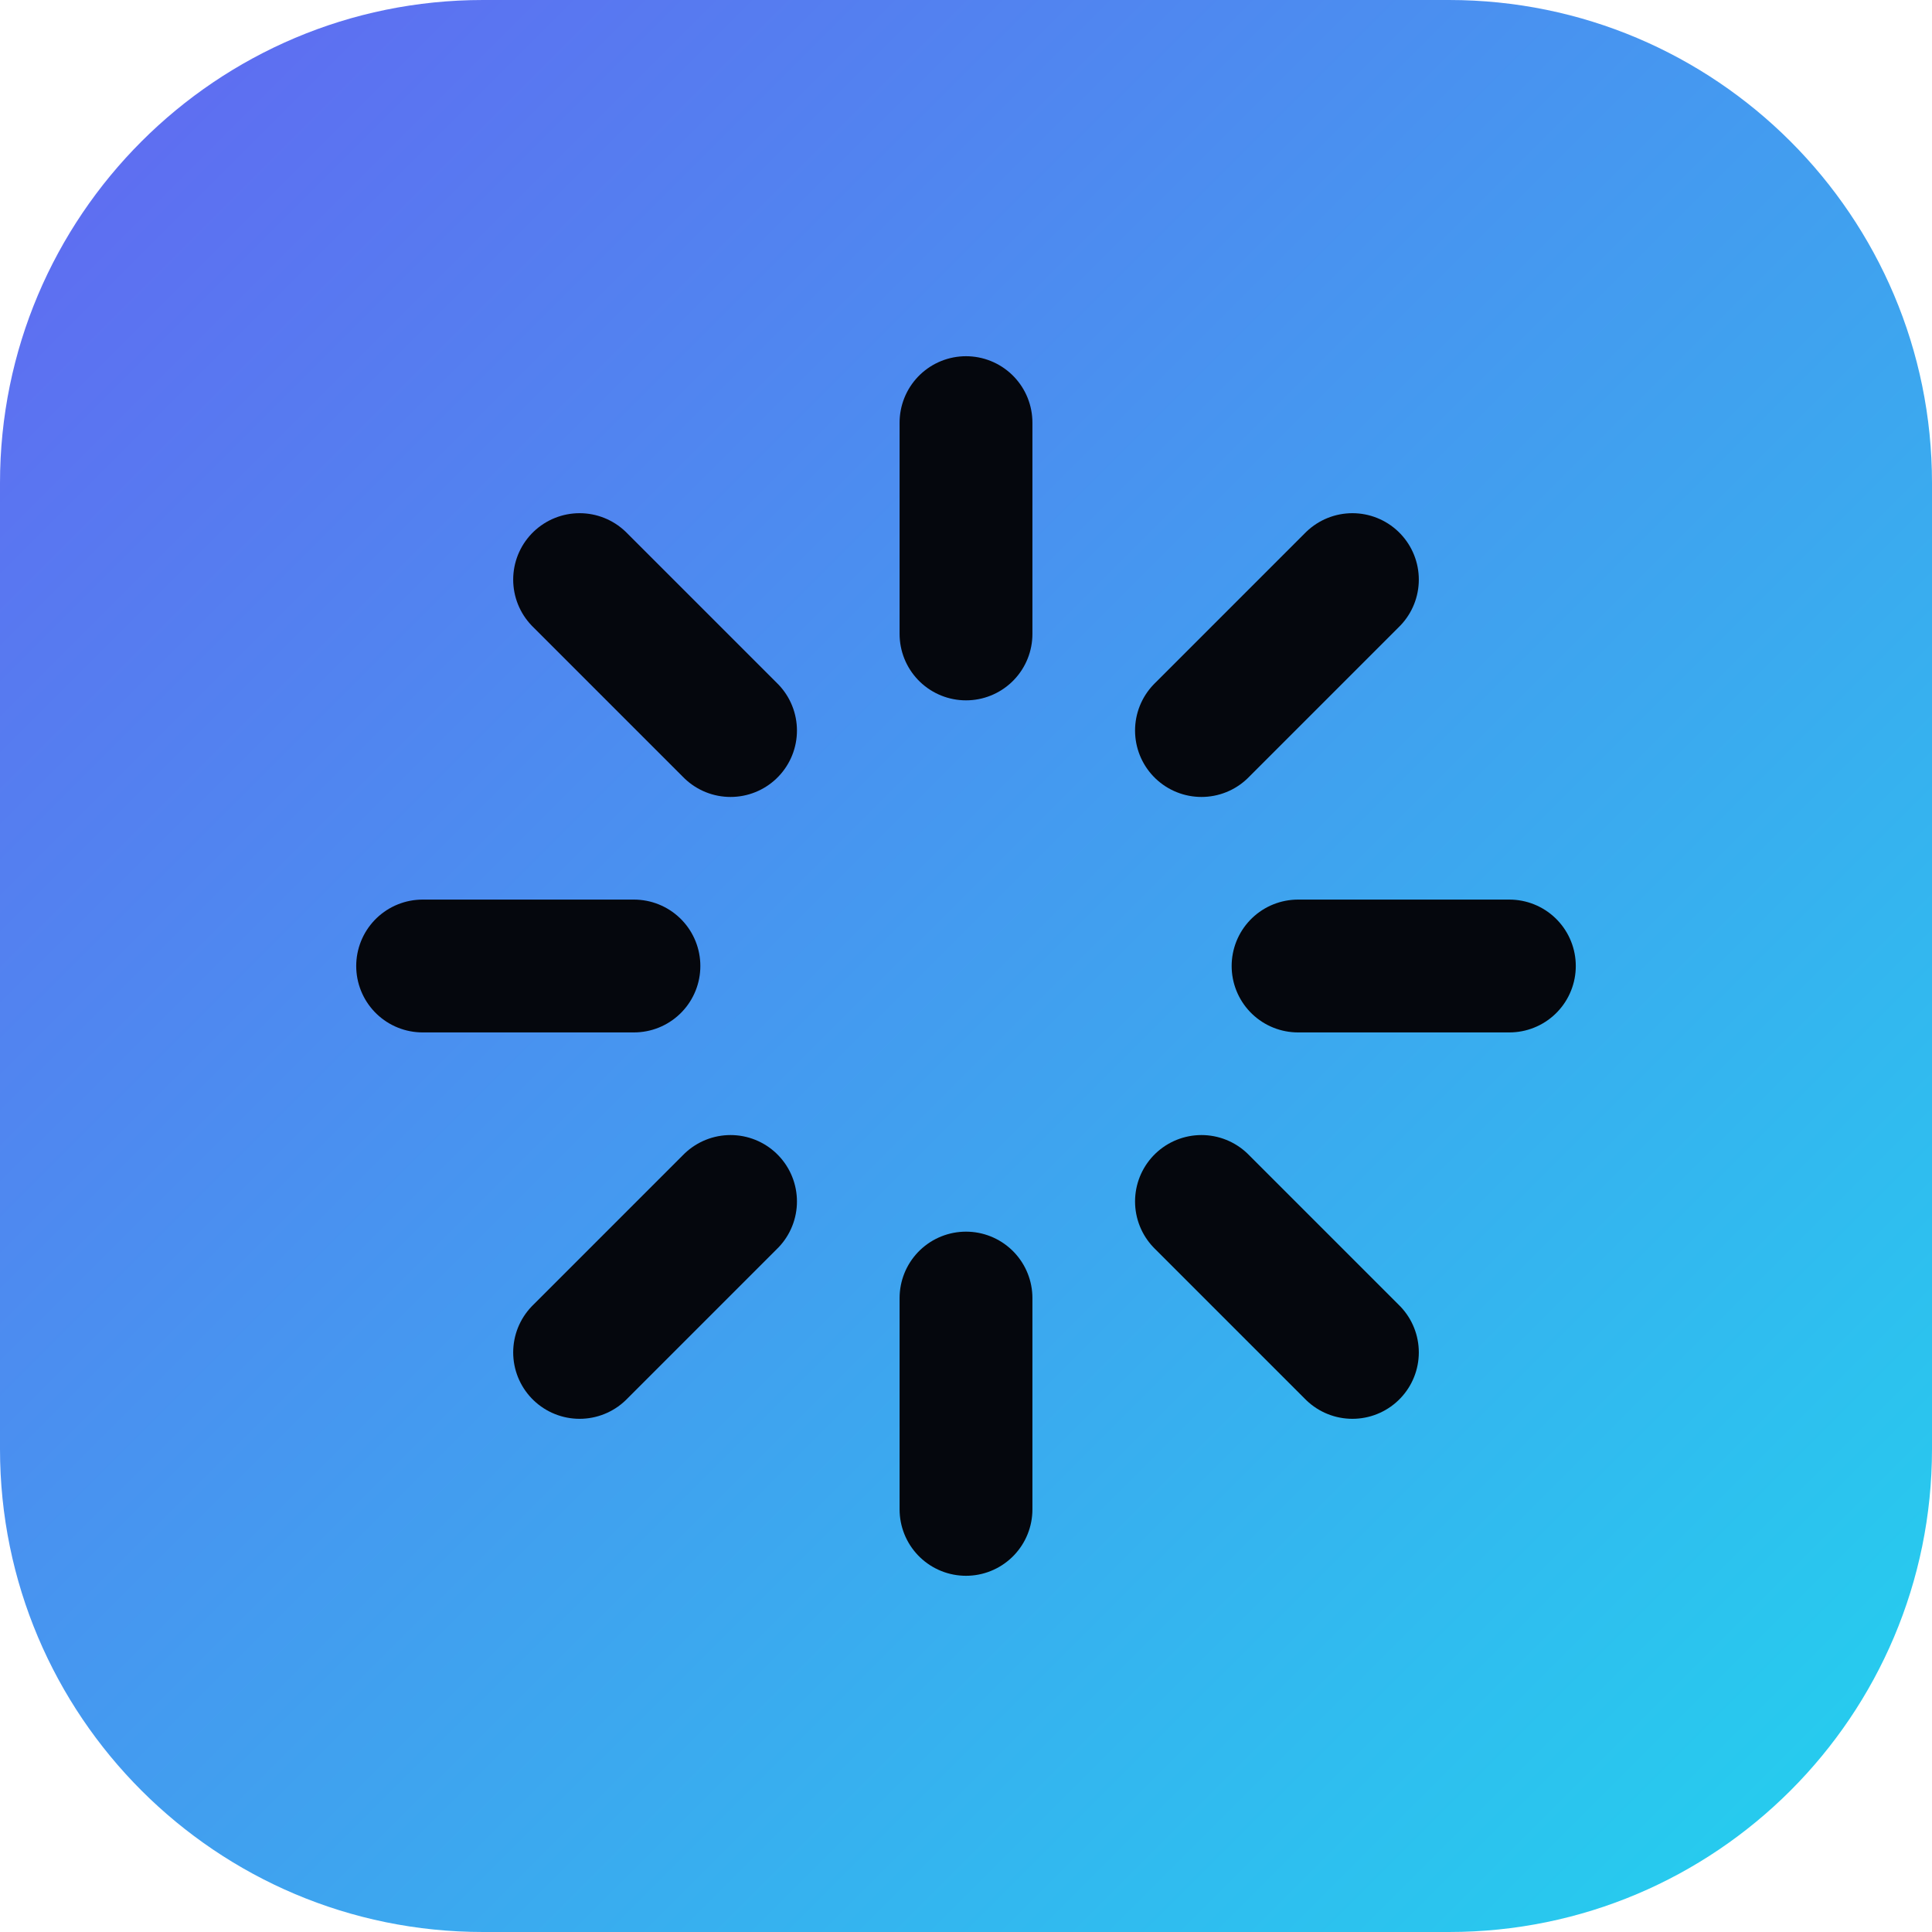
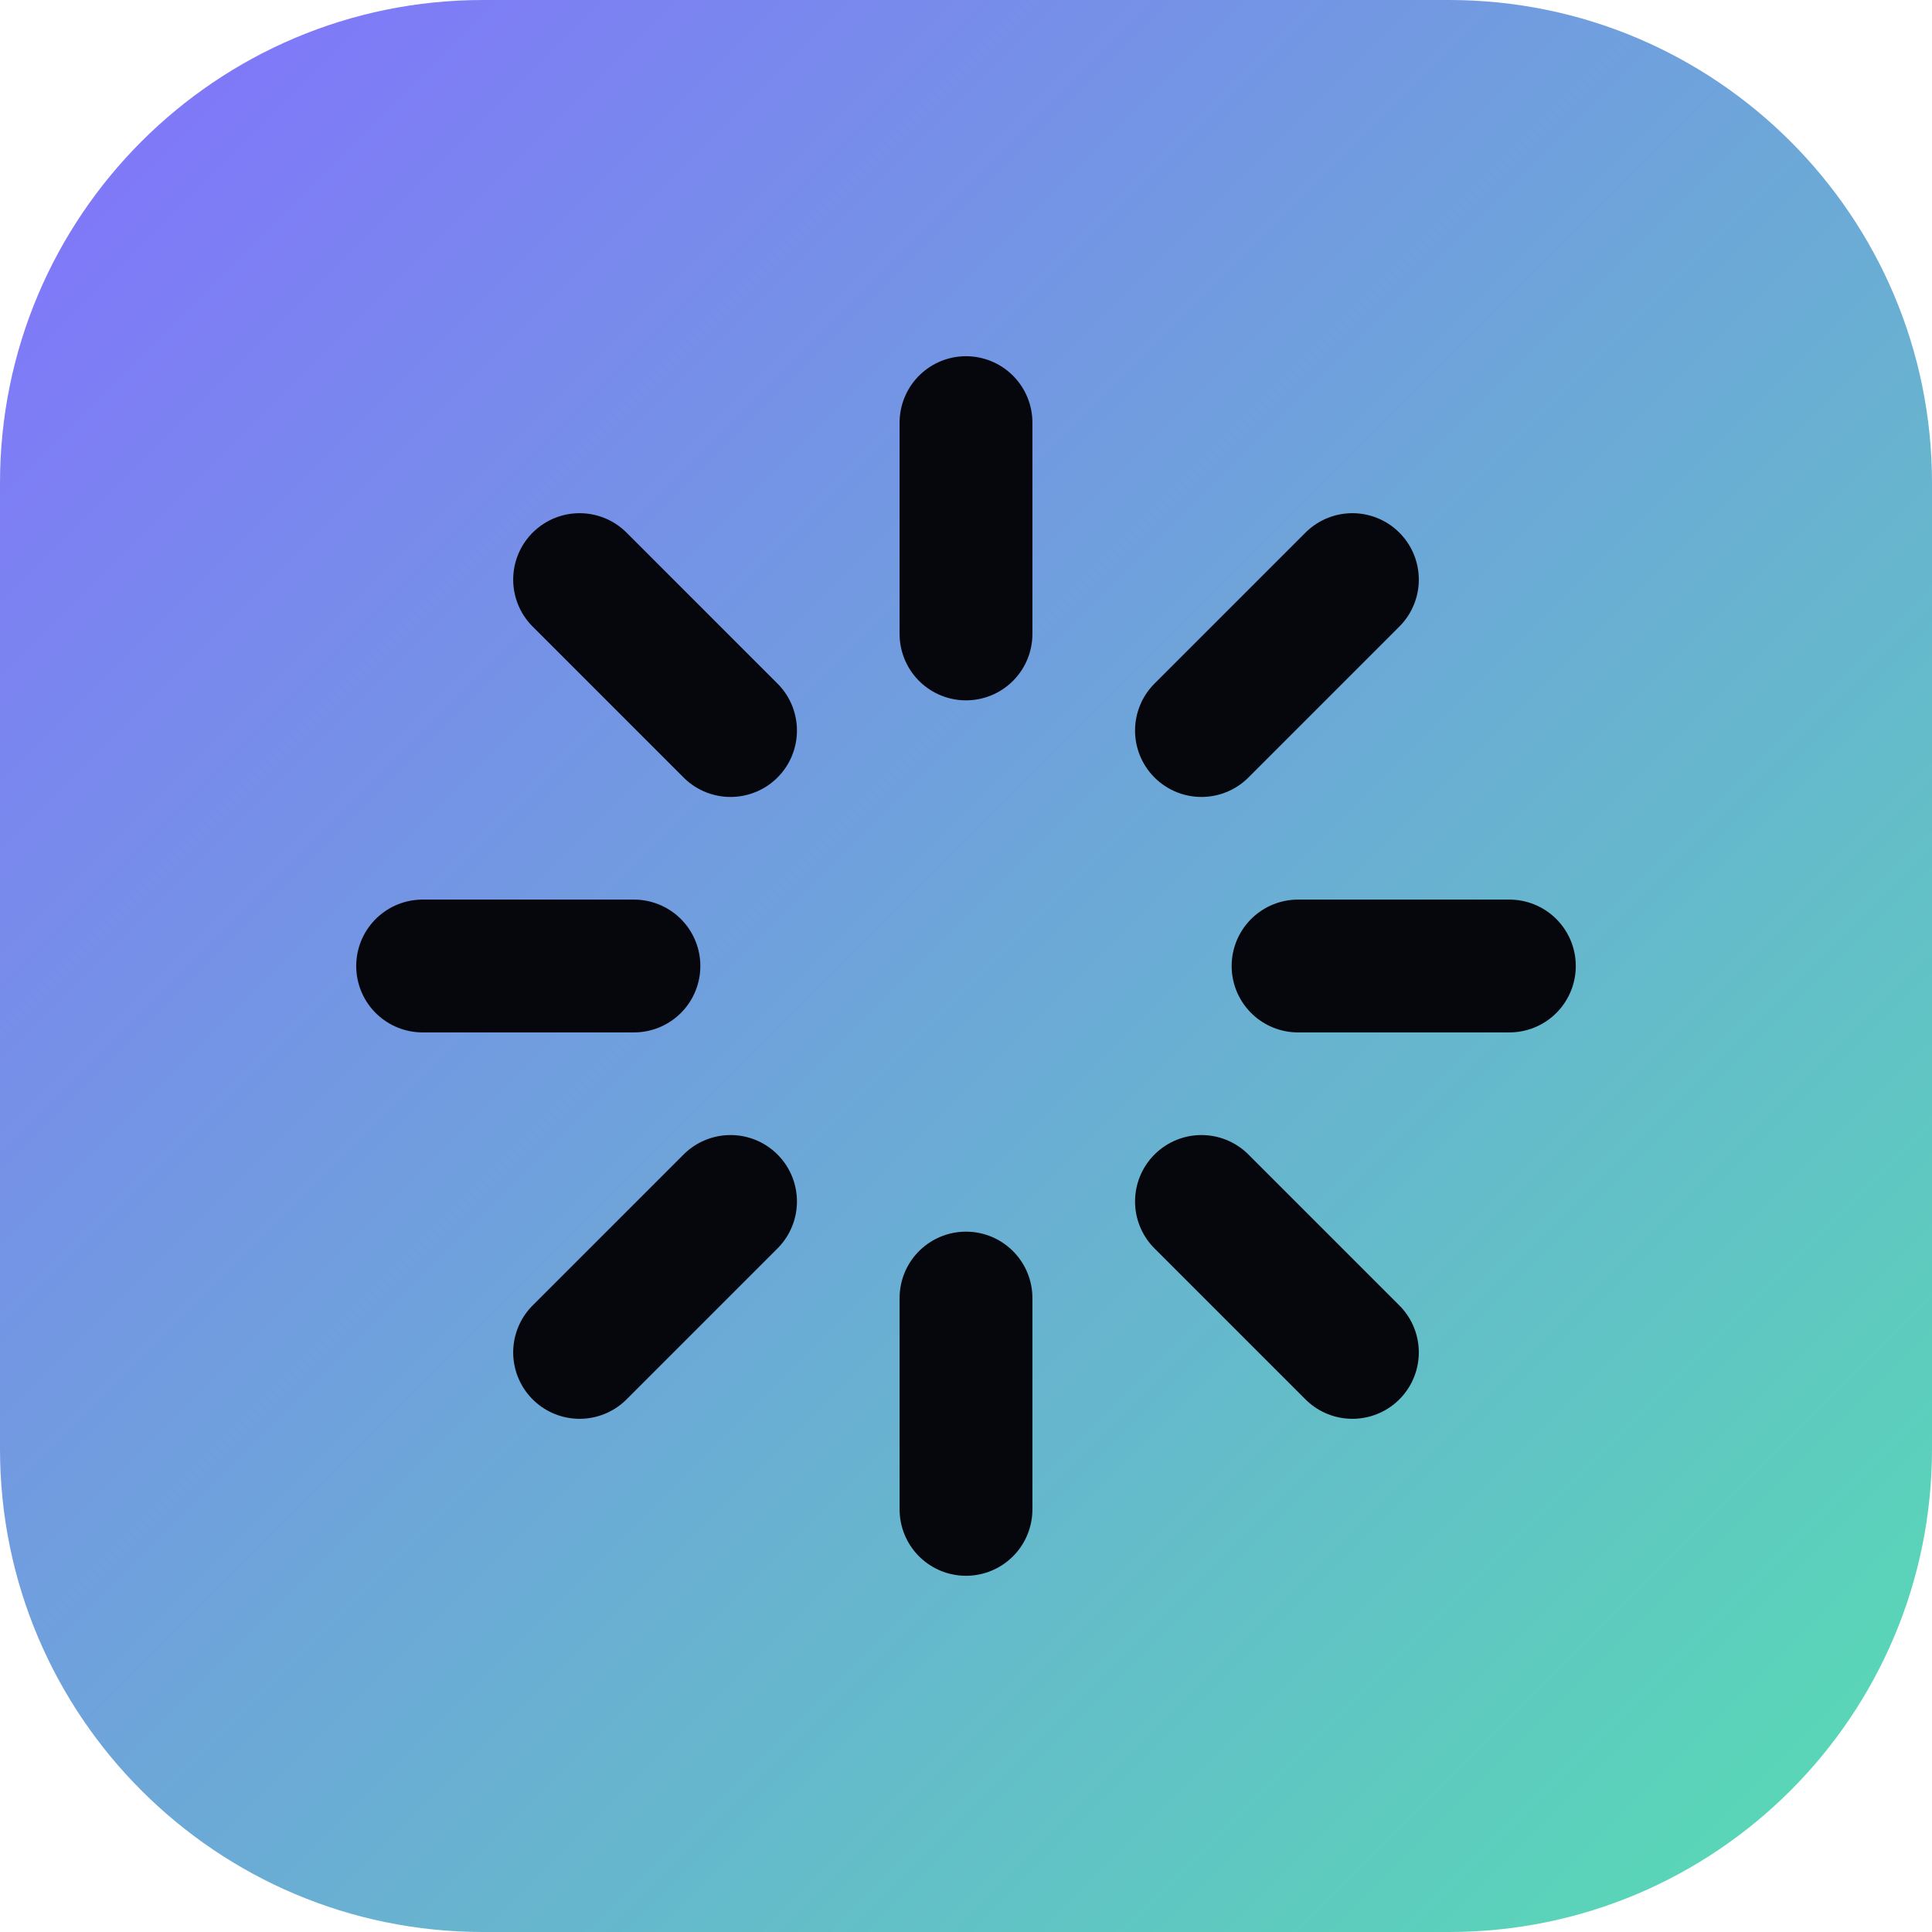
<svg xmlns="http://www.w3.org/2000/svg" viewBox="0 0 32 32" width="32" height="32">
  <defs>
    <linearGradient id="g" x1="0" y1="0" x2="1" y2="1">
-       <stop offset="0" stop-color="#6366f1" />
-       <stop offset="1" stop-color="#22d3ee" />
+       <stop offset="0" stop-color="#8370fe" />
+       <stop offset="1" stop-color="#56deb2" />
    </linearGradient>
  </defs>
  <rect width="32" height="32" rx="8" fill="url(#g)" />
  <g stroke="#05070d" stroke-width="2.2" stroke-linecap="round" fill="none">
    <path d="M16 7v3.5M16 21.5V25M7 16h3.5M21.5 16H25" />
    <path d="m9.6 9.6 2.5 2.5M19.9 19.9l2.5 2.5M22.4 9.6l-2.5 2.5M12.1 19.9l-2.5 2.5" />
  </g>
</svg>
